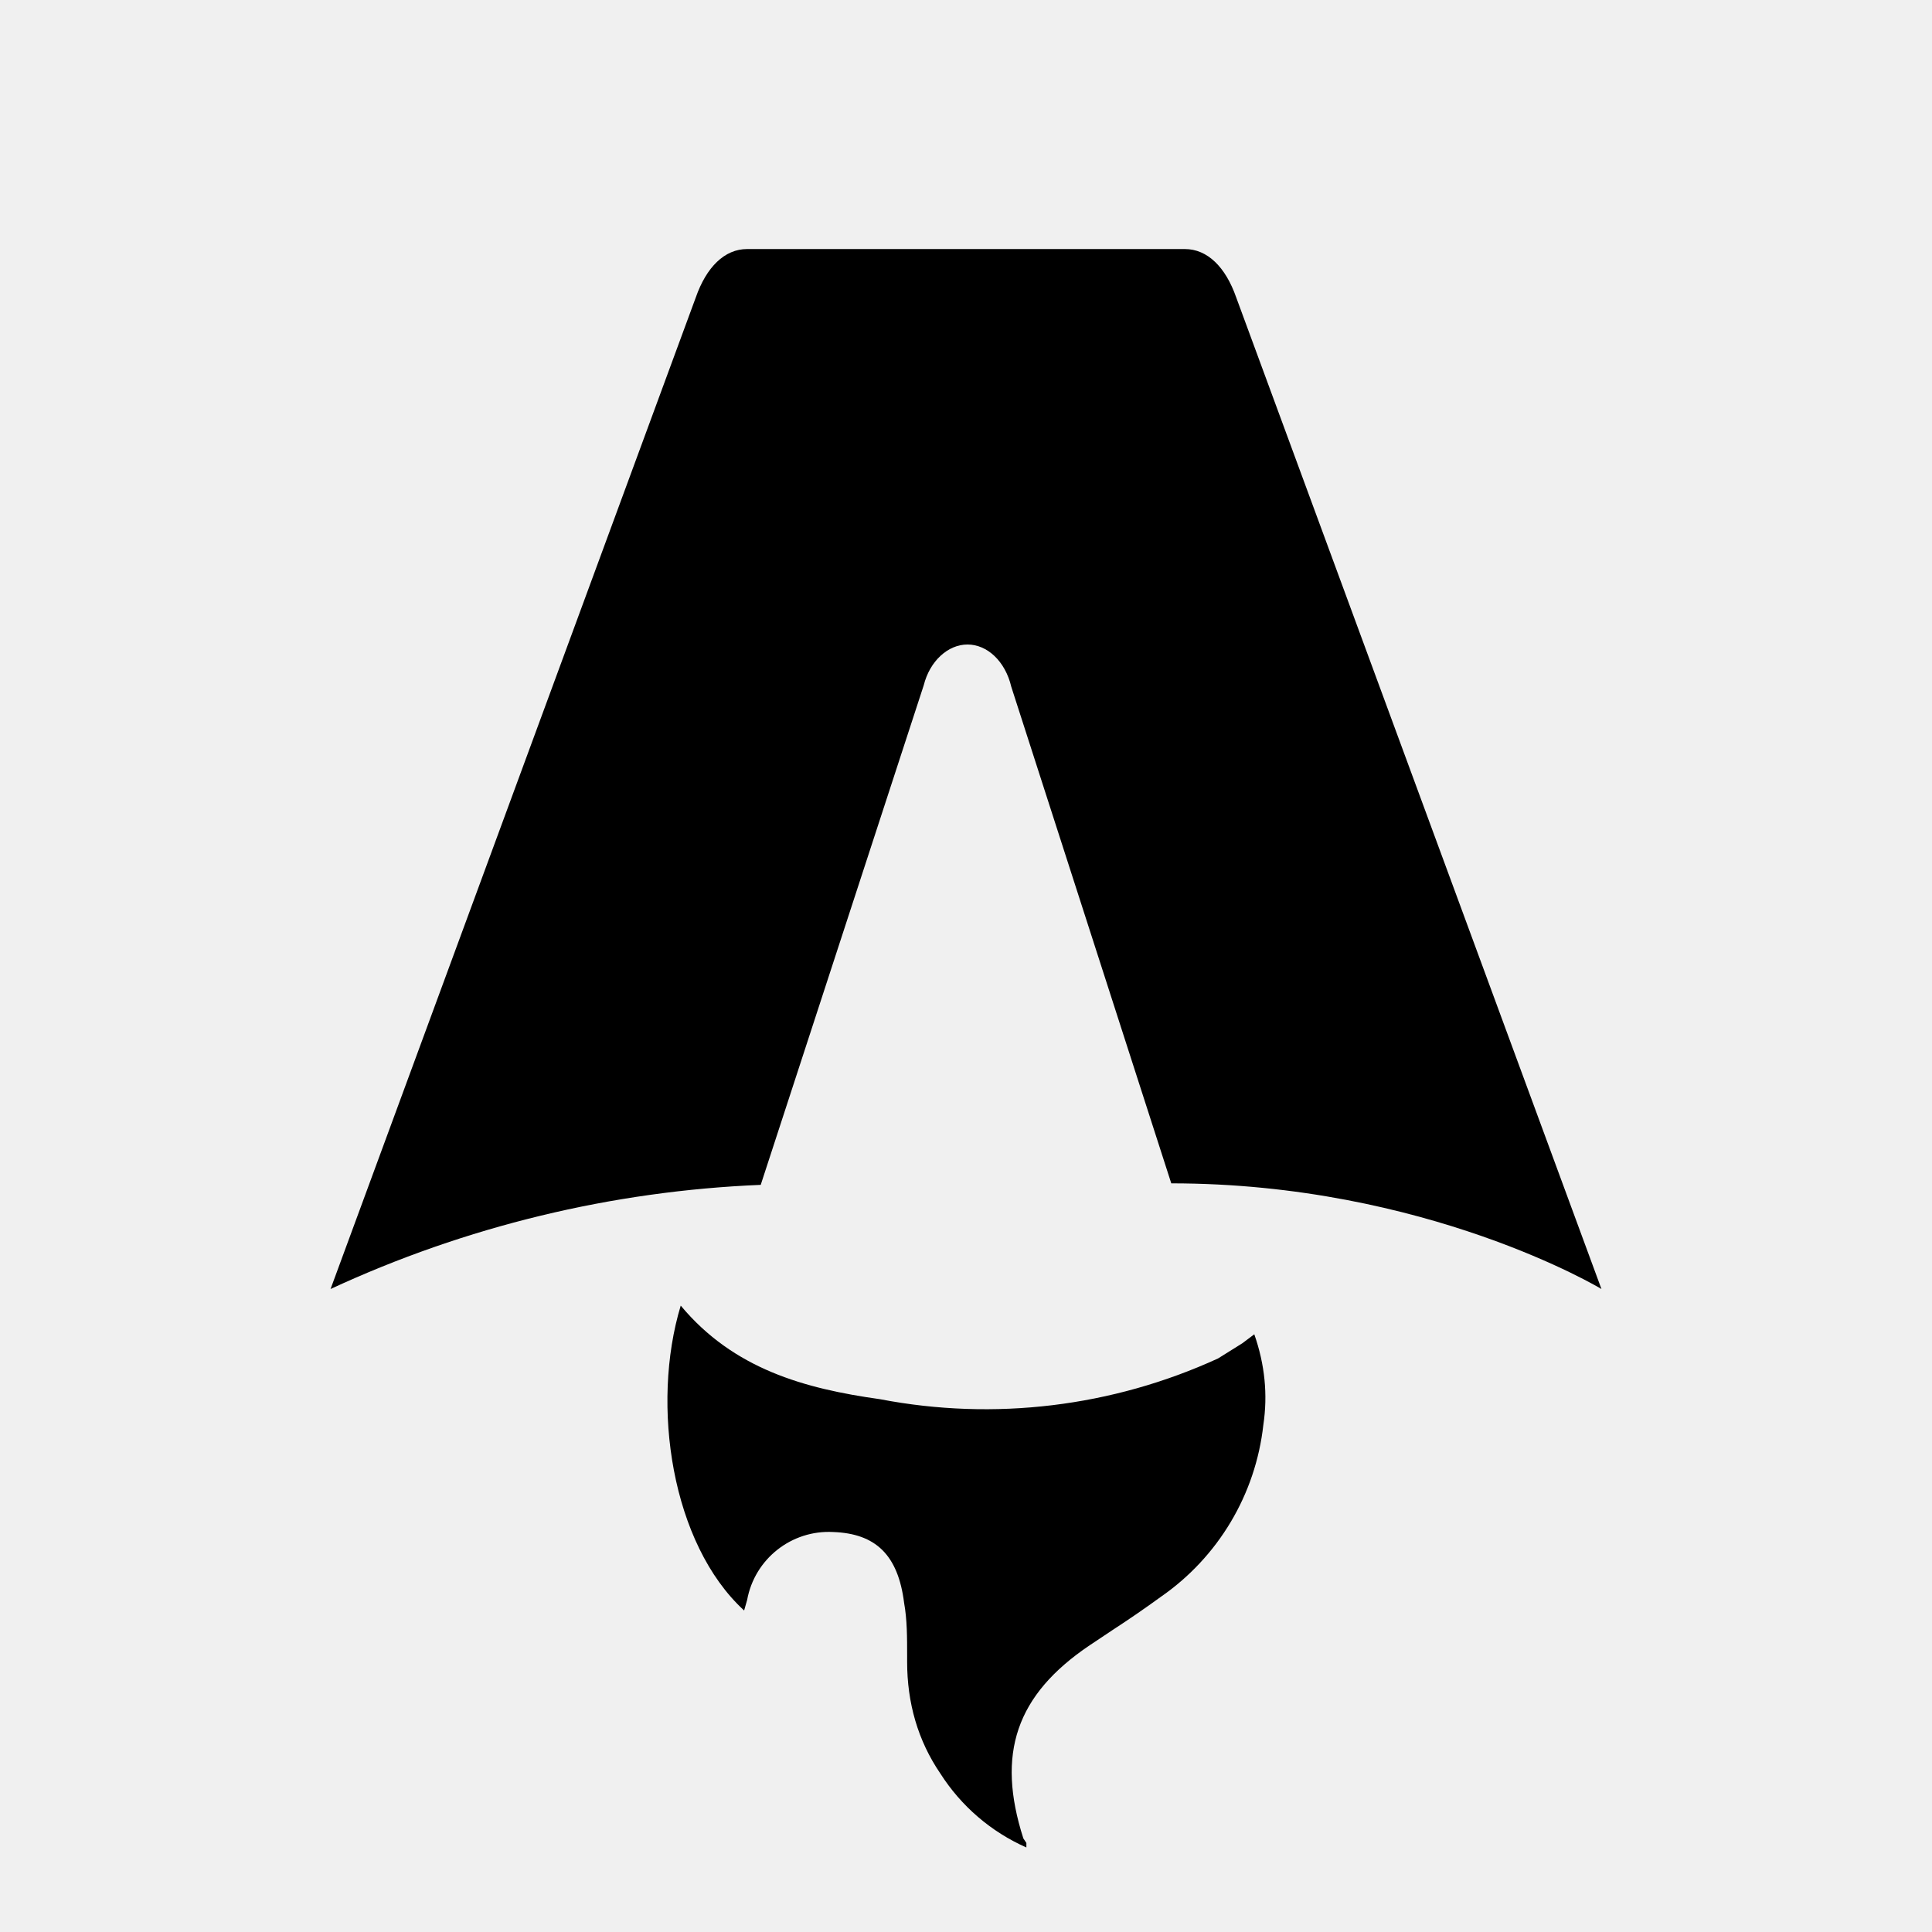
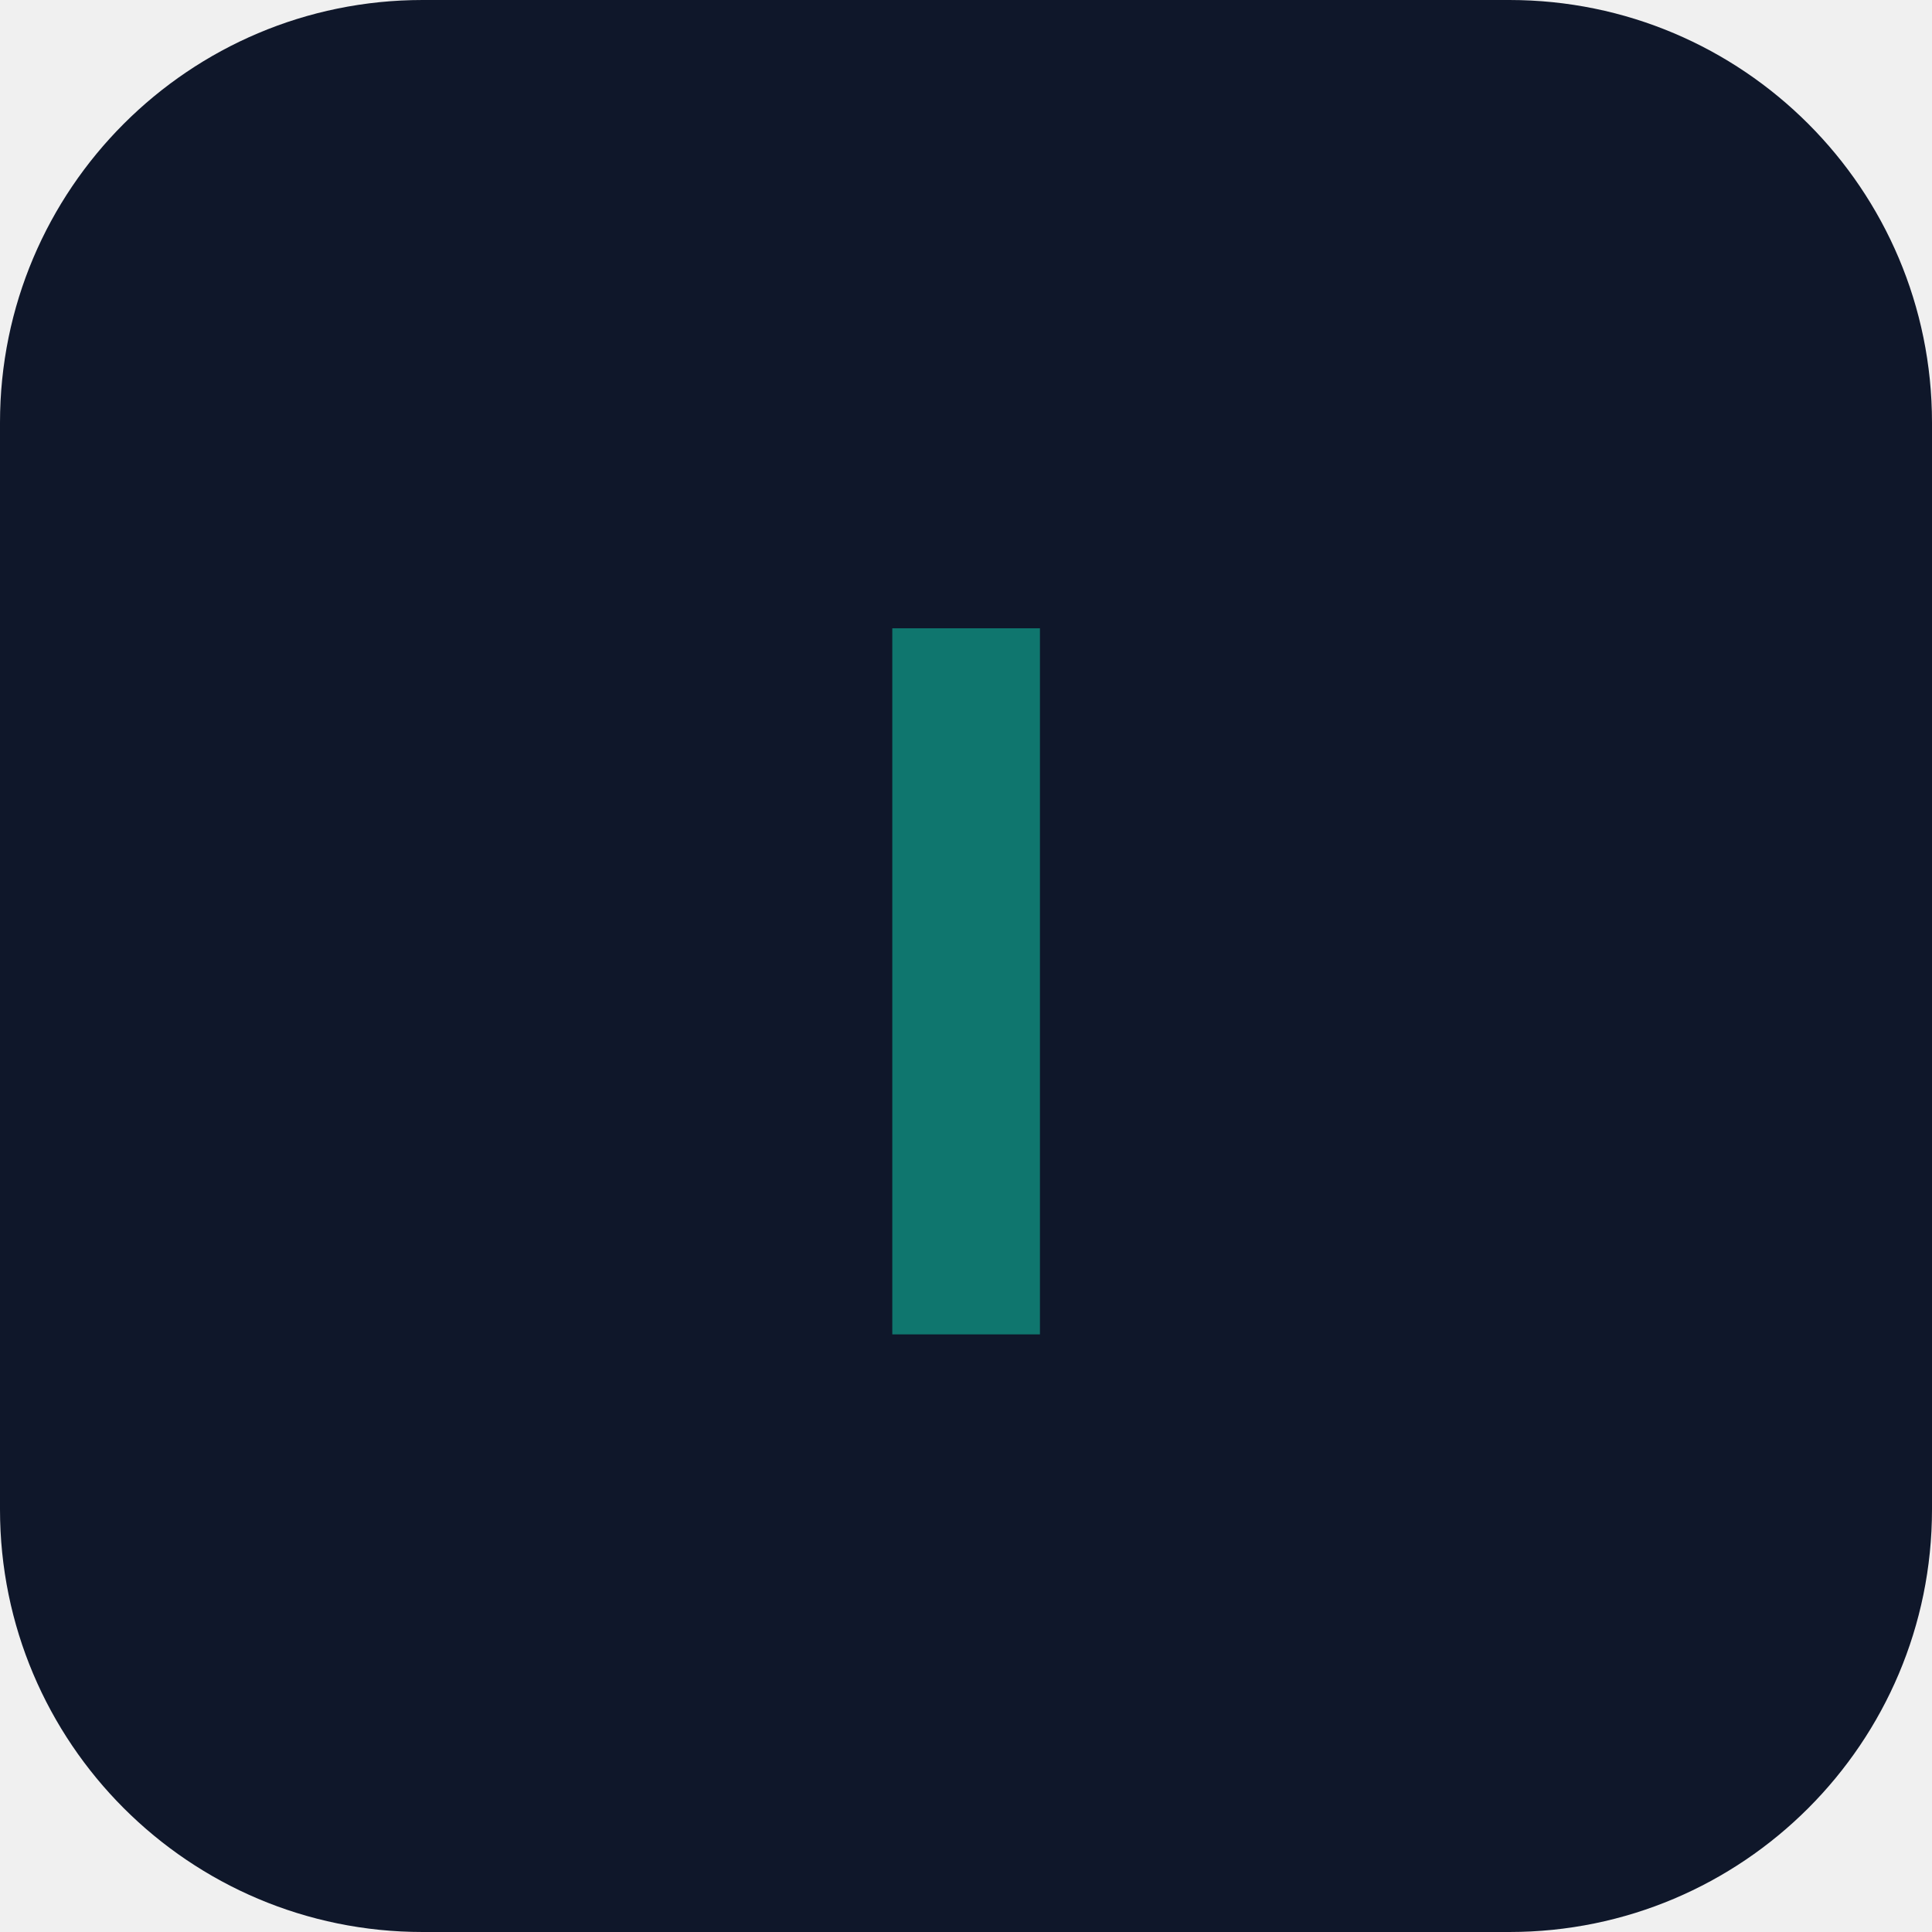
- <svg xmlns="http://www.w3.org/2000/svg" fill="none" viewBox="0 0 128 128">
-   <path d="M50.4 78.5a75.1 75.1 0 0 0-28.5 6.9l24.2-65.7c.7-2 1.9-3.2 3.4-3.2h29c1.5 0 2.7 1.2 3.4 3.2l24.2 65.7s-11.6-7-28.5-7L67 45.5c-.4-1.7-1.6-2.8-2.9-2.8-1.3 0-2.5 1.1-2.9 2.7L50.4 78.5Zm-1.1 28.2Zm-4.2-20.2c-2 6.6-.6 15.8 4.2 20.2a17.5 17.5 0 0 1 .2-.7 5.5 5.5 0 0 1 5.7-4.5c2.8.1 4.3 1.5 4.7 4.7.2 1.1.2 2.3.2 3.5v.4c0 2.7.7 5.2 2.2 7.4a13 13 0 0 0 5.7 4.9v-.3l-.2-.3c-1.8-5.6-.5-9.5 4.4-12.8l1.5-1a73 73 0 0 0 3.2-2.2 16 16 0 0 0 6.8-11.4c.3-2 .1-4-.6-6l-.8.6-1.6 1a37 37 0 0 1-22.4 2.7c-5-.7-9.7-2-13.2-6.2Z" />
-   <style>
-         path { fill: #000; }
-         @media (prefers-color-scheme: dark) {
-             path { fill: #FFF; }
-         }
-     </style>
+ <svg xmlns="http://www.w3.org/2000/svg" viewBox="0 0 64 64">
+   <rect width="64" height="64" rx="14" fill="#0f172a" />
+   <text x="50%" y="54%" text-anchor="middle" dominant-baseline="middle" font-family="Arial, sans-serif" font-size="34" font-weight="700" fill="#0f766e">
+     I
+   </text>
</svg>
